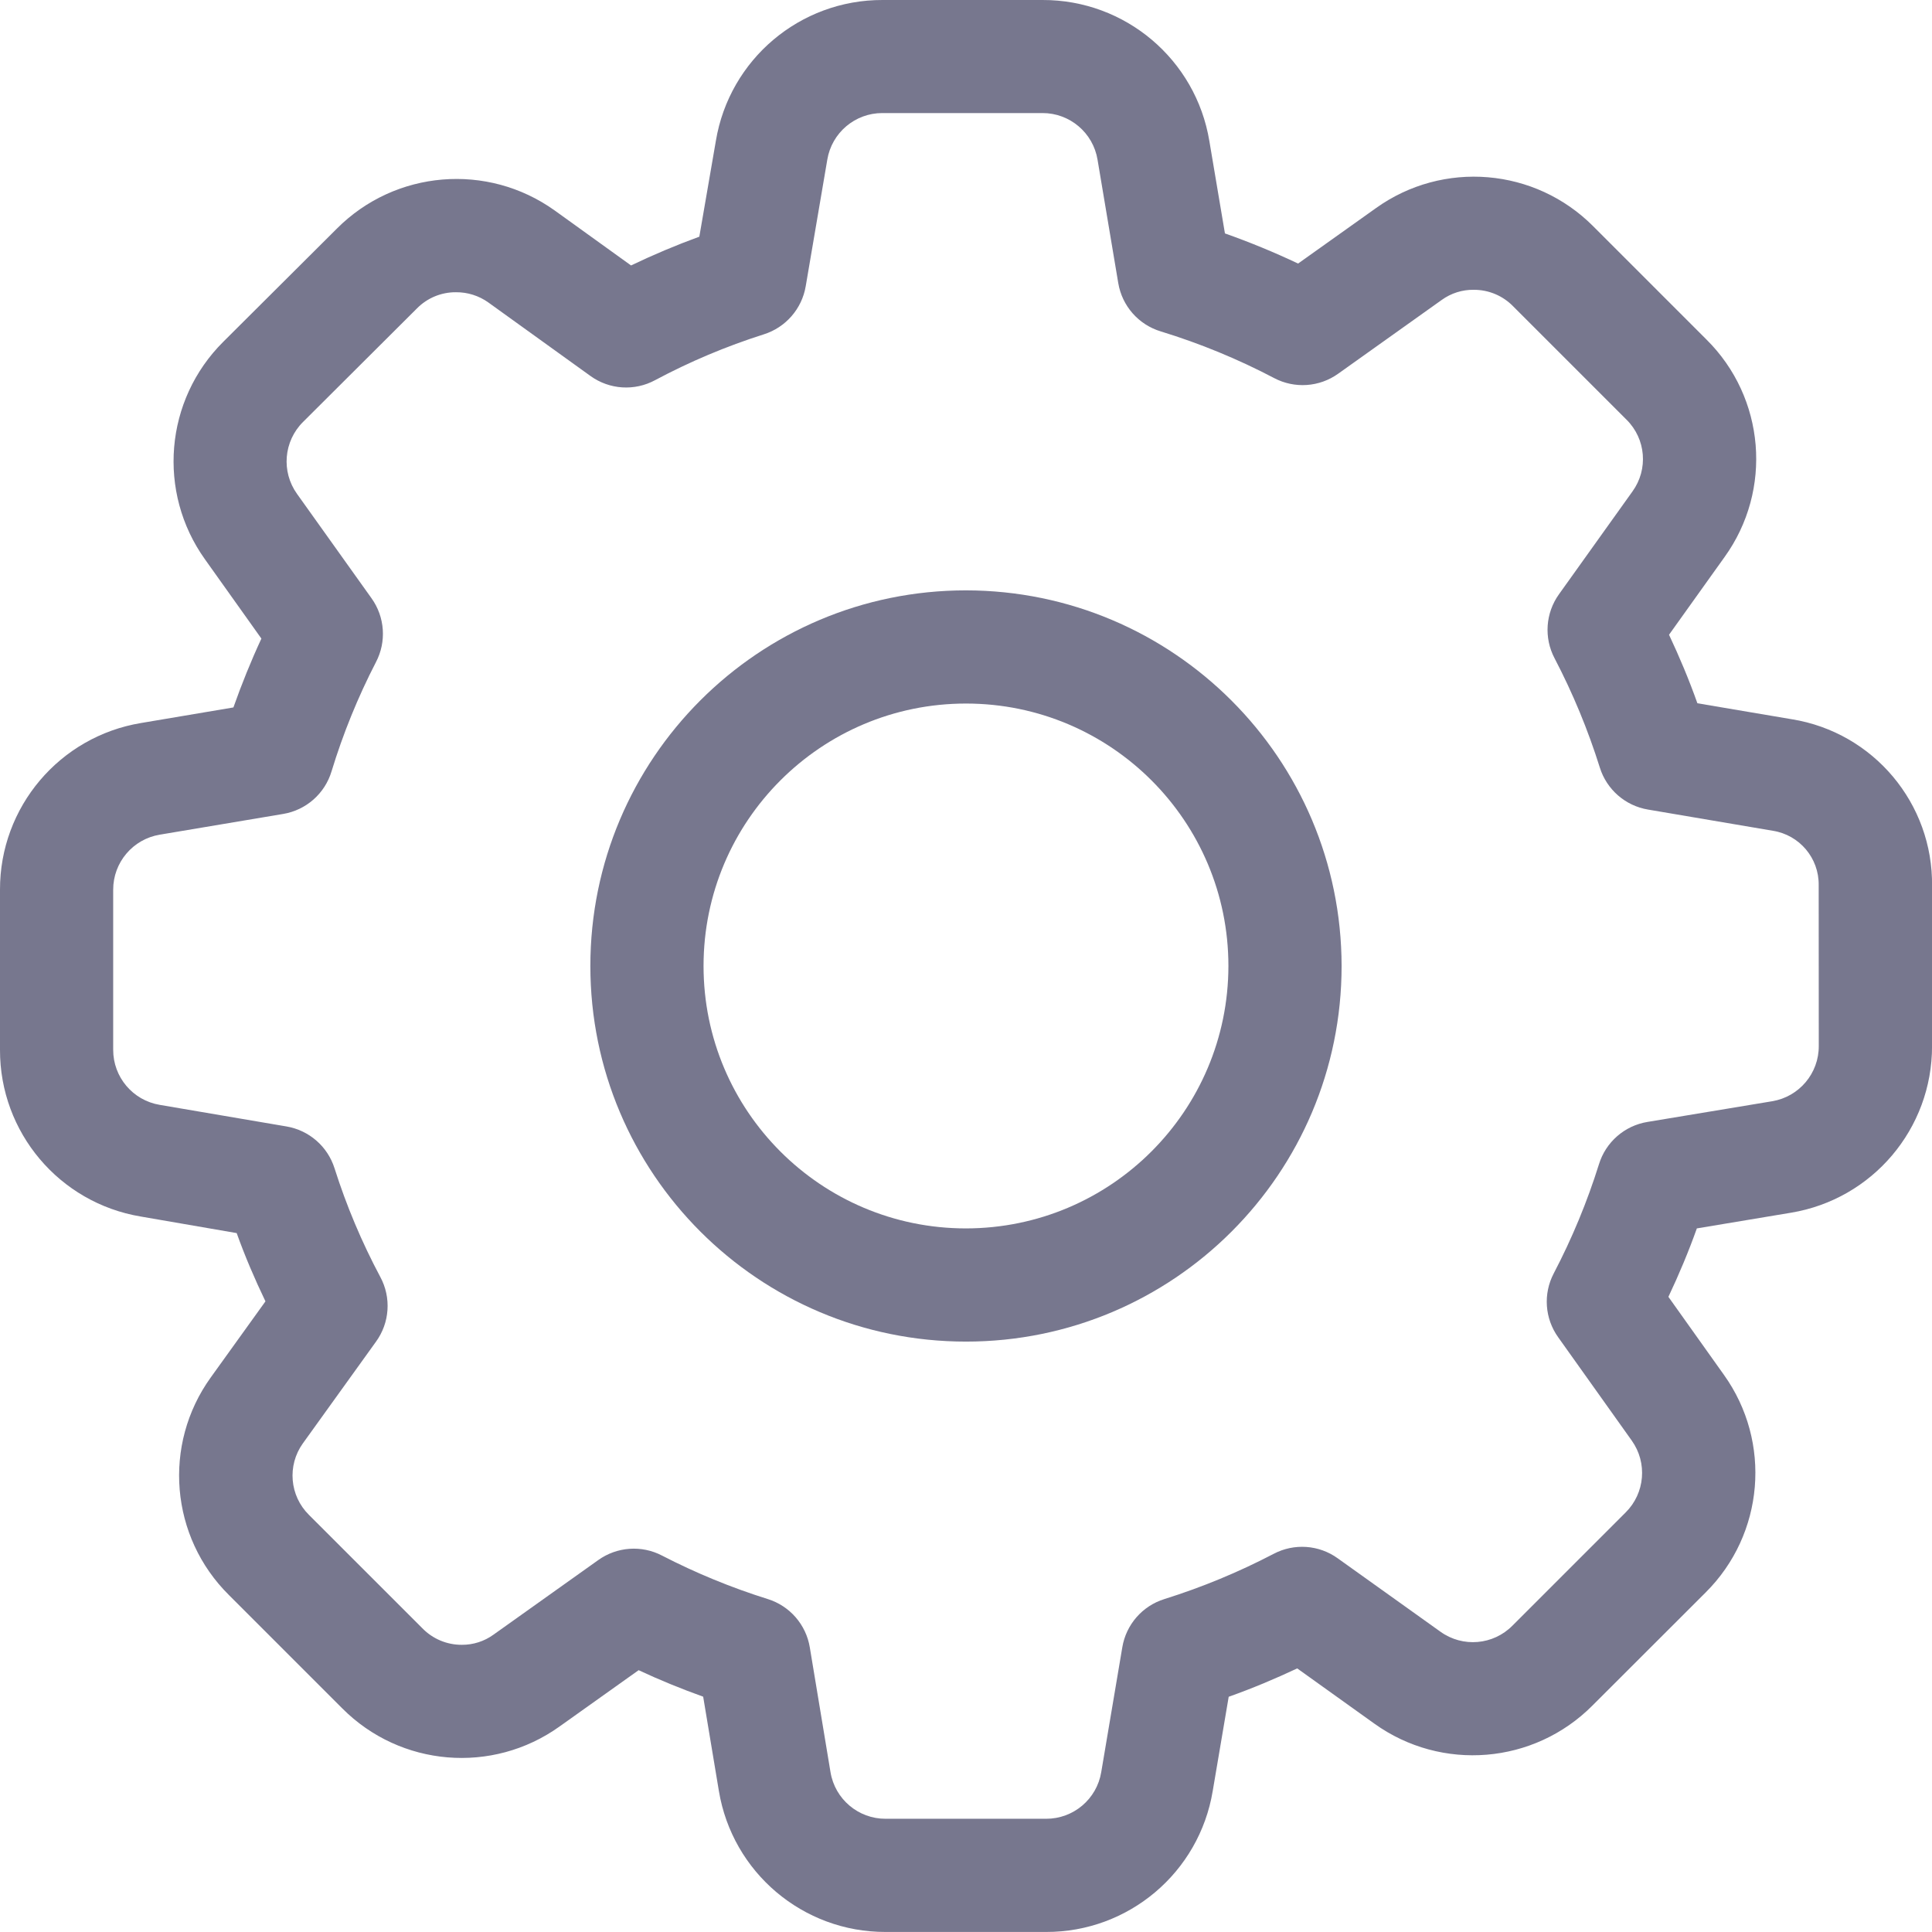
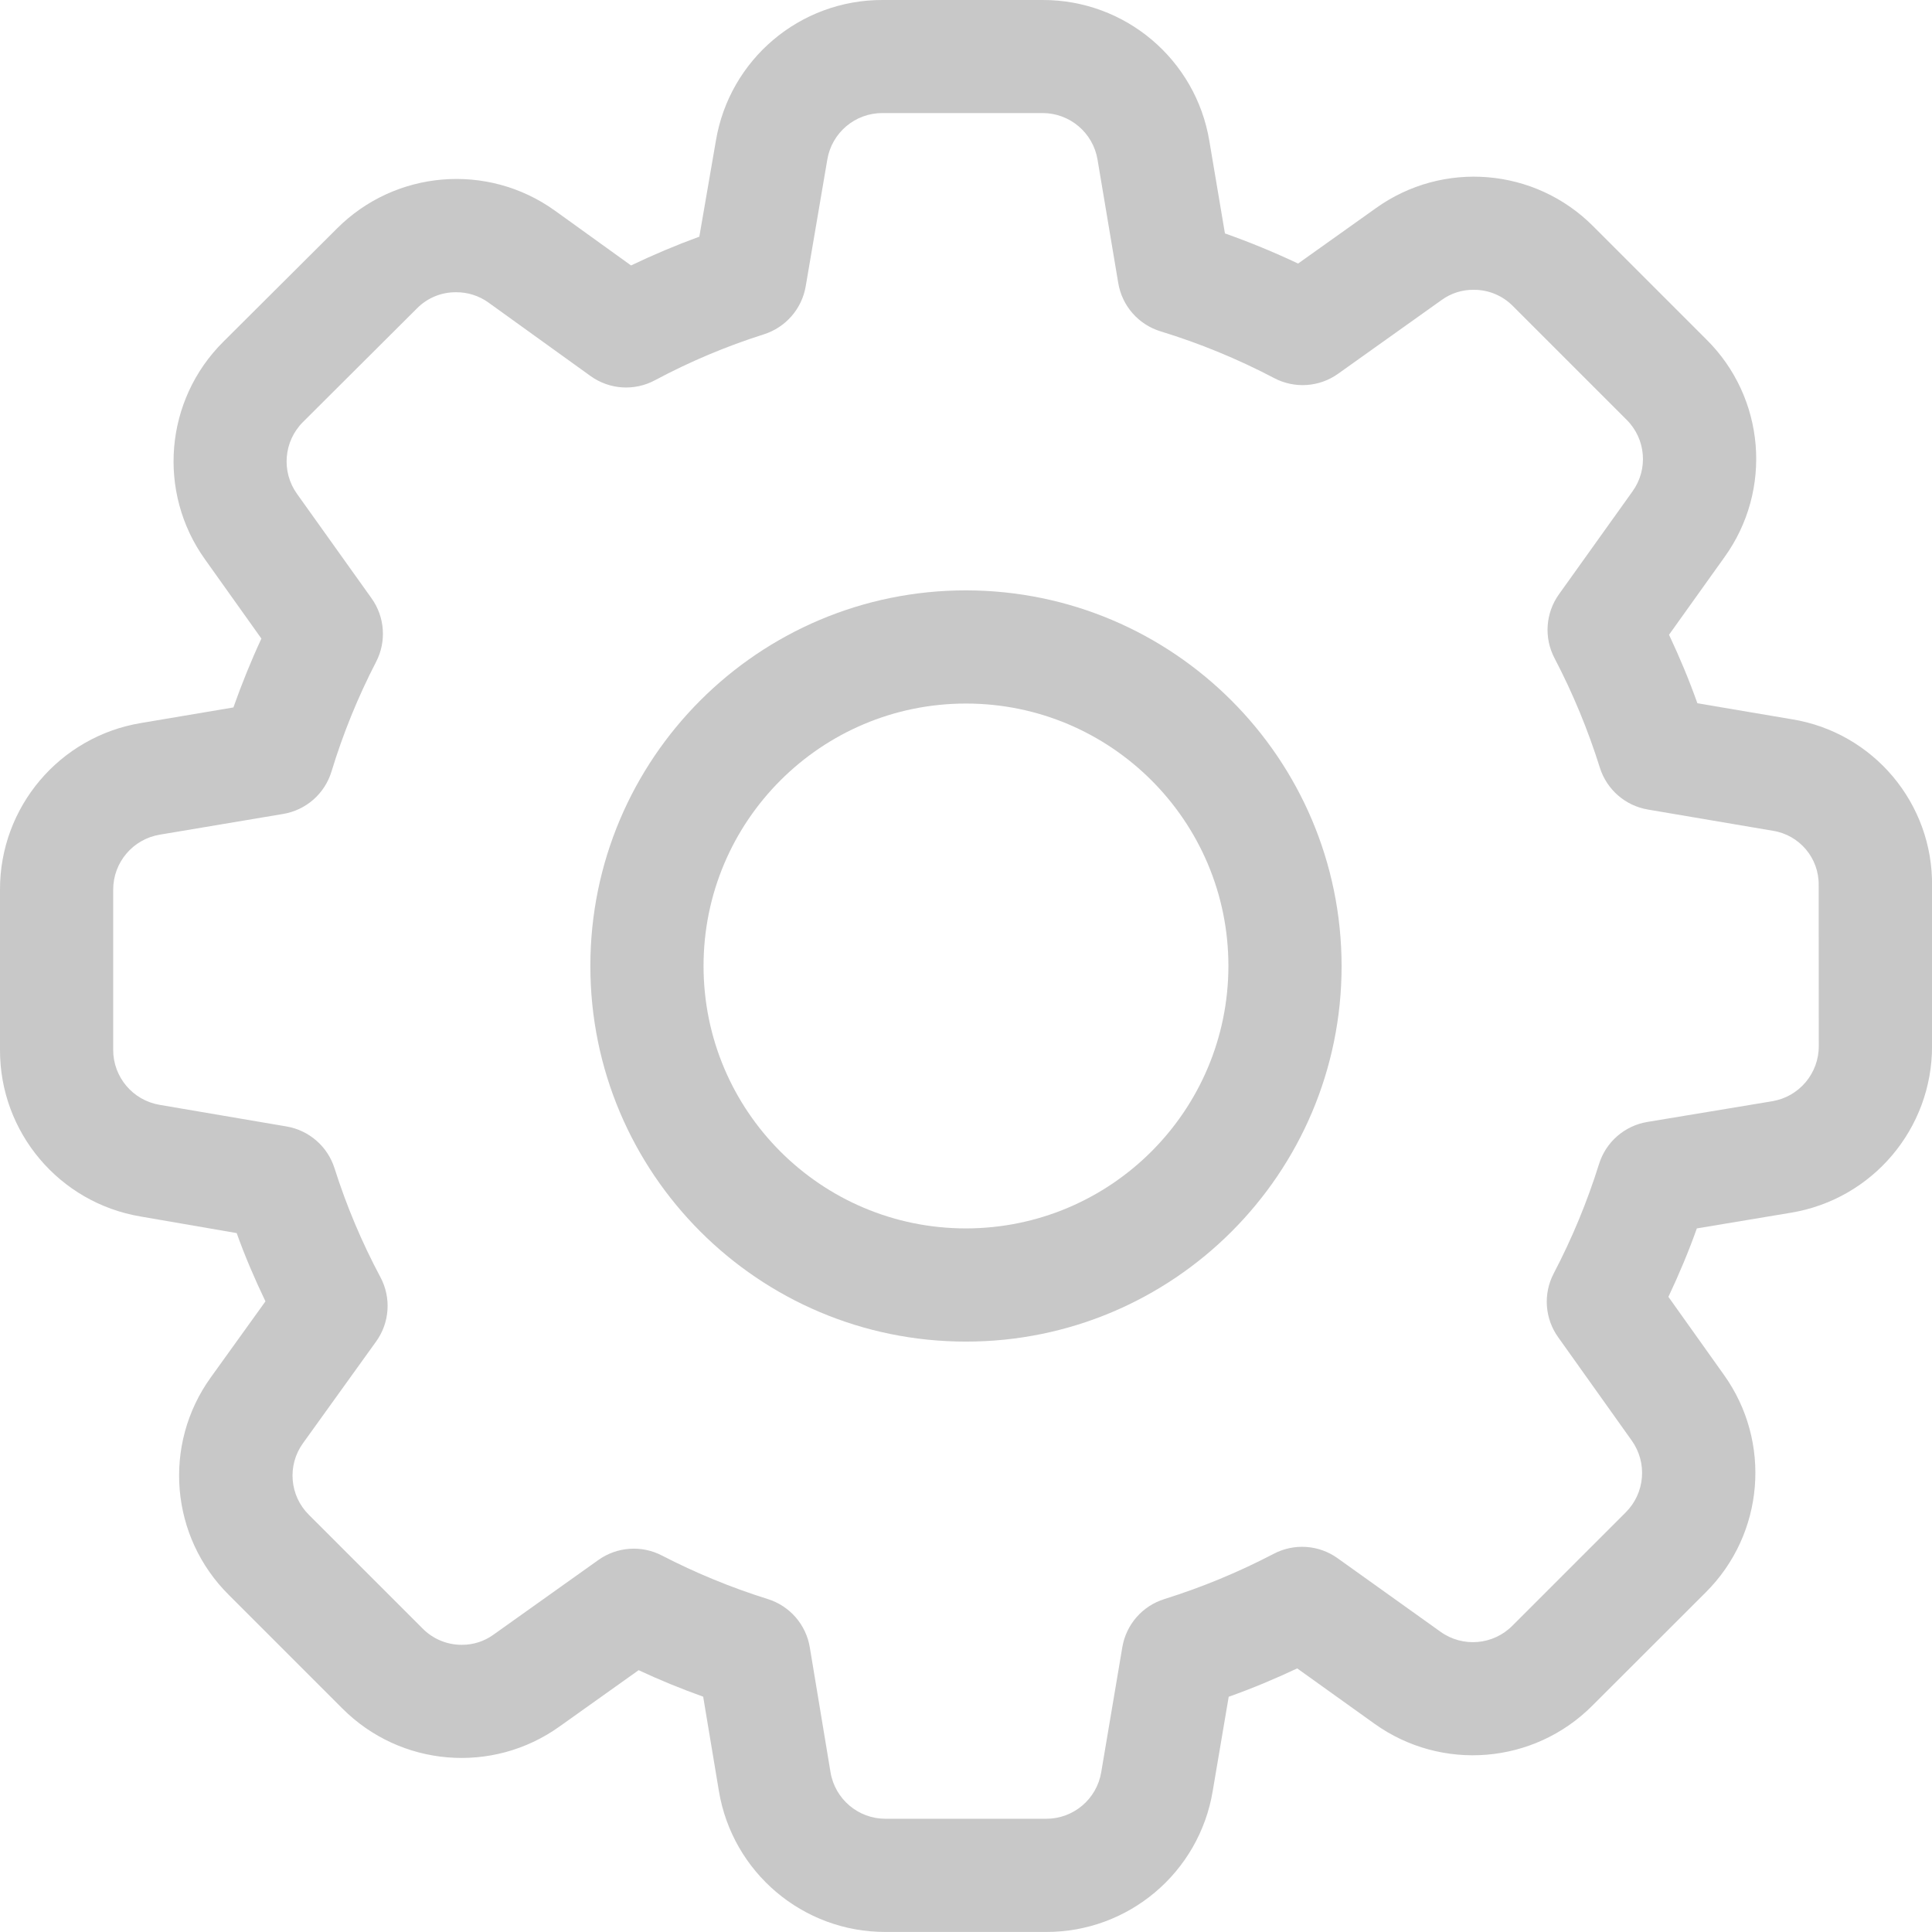
<svg xmlns="http://www.w3.org/2000/svg" width="46.667" height="46.667" viewBox="0 0 46.667 46.667">
-   <g transform="translate(0 0)">
-     <path d="M43.279,17.373,41,16.987c-.2-.564-.432-1.117-.685-1.655l1.34-1.875A4.059,4.059,0,0,0,41.218,8.2L38.484,5.466a4.065,4.065,0,0,0-5.247-.44l-1.882,1.34a18.755,18.755,0,0,0-1.767-.728l-.376-2.23A4.072,4.072,0,0,0,25.182,0H21.319a4.07,4.07,0,0,0-4.027,3.4l-.4,2.317q-.838.306-1.649.695L13.4,5.085a4.079,4.079,0,0,0-5.265.439L5.393,8.256a4.072,4.072,0,0,0-.441,5.256l1.362,1.913c-.251.54-.477,1.1-.676,1.663l-2.23.376A4.072,4.072,0,0,0,0,21.493v3.864a4.071,4.071,0,0,0,3.4,4.028l2.317.4c.2.559.436,1.11.695,1.649L5.09,33.273a4.059,4.059,0,0,0,.441,5.256l2.735,2.735a4.066,4.066,0,0,0,5.247.441l1.913-1.362c.5.234,1.024.448,1.559.64l.379,2.275a4.072,4.072,0,0,0,4.028,3.408h3.873a4.071,4.071,0,0,0,4.028-3.405l.386-2.276c.564-.2,1.117-.432,1.655-.685L33.2,41.636a4.078,4.078,0,0,0,5.262-.436L41.2,38.465a4.072,4.072,0,0,0,.441-5.256L40.3,31.325c.26-.55.49-1.1.687-1.653l2.273-.379a4.072,4.072,0,0,0,3.408-4.028V21.409a4.031,4.031,0,0,0-3.387-4.036Zm.653,7.892A1.346,1.346,0,0,1,42.808,26.6l-3.014.5a1.474,1.474,0,0,0-1.172,1.024,15.987,15.987,0,0,1-1.092,2.635,1.473,1.473,0,0,0,.108,1.543l1.776,2.494a1.346,1.346,0,0,1-.147,1.737l-2.735,2.735a1.343,1.343,0,0,1-1.735.148l-2.484-1.775a1.473,1.473,0,0,0-1.549-.108,16.1,16.1,0,0,1-2.638,1.092,1.474,1.474,0,0,0-1.017,1.165L26.6,42.806a1.346,1.346,0,0,1-1.332,1.126H21.392a1.345,1.345,0,0,1-1.331-1.124l-.5-3.014a1.474,1.474,0,0,0-1.015-1.169,16,16,0,0,1-2.554-1.05,1.475,1.475,0,0,0-1.541.108l-2.528,1.8a1.292,1.292,0,0,1-.77.247,1.32,1.32,0,0,1-.951-.4l-2.74-2.739a1.335,1.335,0,0,1-.146-1.727l1.766-2.456a1.472,1.472,0,0,0,.105-1.562,15.635,15.635,0,0,1-1.106-2.625,1.477,1.477,0,0,0-1.162-1.012L3.86,26.688a1.346,1.346,0,0,1-1.126-1.332V21.493a1.346,1.346,0,0,1,1.127-1.332l2.977-.5a1.473,1.473,0,0,0,1.17-1.028,15.763,15.763,0,0,1,1.074-2.641,1.475,1.475,0,0,0-.108-1.541l-1.8-2.522a1.345,1.345,0,0,1,.145-1.736l2.744-2.735.01-.01a1.309,1.309,0,0,1,.943-.389,1.324,1.324,0,0,1,.78.247l2.467,1.776a1.471,1.471,0,0,0,1.562.1,15.63,15.63,0,0,1,2.624-1.106,1.477,1.477,0,0,0,1.013-1.163l.521-3.056a1.346,1.346,0,0,1,1.332-1.126h3.864a1.346,1.346,0,0,1,1.332,1.127l.5,2.978a1.473,1.473,0,0,0,1.03,1.17,15.913,15.913,0,0,1,2.737,1.127,1.475,1.475,0,0,0,1.545-.106l2.5-1.781A1.291,1.291,0,0,1,35.6,7a1.321,1.321,0,0,1,.951.4l2.739,2.739a1.336,1.336,0,0,1,.143,1.73l-1.777,2.486A1.475,1.475,0,0,0,37.55,15.9a16.093,16.093,0,0,1,1.093,2.639,1.474,1.474,0,0,0,1.165,1.016l3.015.512h0a1.311,1.311,0,0,1,1.107,1.312Zm0,0" transform="translate(0)" fill="#77778e" />
-     <path d="M165.526,156.453a9.073,9.073,0,1,0,9.073,9.073A9.084,9.084,0,0,0,165.526,156.453Zm0,15.412a6.339,6.339,0,1,1,6.339-6.339A6.346,6.346,0,0,1,165.526,171.865Zm0,0" transform="translate(-142.193 -142.193)" fill="#77778e" />
+   <g id="settings" transform="translate(0 0)">
+     <path id="Path_1299" data-name="Path 1299" d="M43.279,17.373,41,16.987c-.2-.564-.432-1.117-.685-1.655l1.34-1.875A4.059,4.059,0,0,0,41.218,8.2L38.484,5.466a4.065,4.065,0,0,0-5.247-.44l-1.882,1.34a18.755,18.755,0,0,0-1.767-.728l-.376-2.23A4.072,4.072,0,0,0,25.182,0H21.319a4.07,4.07,0,0,0-4.027,3.4l-.4,2.317q-.838.306-1.649.695L13.4,5.085a4.079,4.079,0,0,0-5.265.439L5.393,8.256a4.072,4.072,0,0,0-.441,5.256l1.362,1.913c-.251.54-.477,1.1-.676,1.663l-2.23.376A4.072,4.072,0,0,0,0,21.493v3.864a4.071,4.071,0,0,0,3.4,4.028l2.317.4c.2.559.436,1.11.695,1.649L5.09,33.273a4.059,4.059,0,0,0,.441,5.256l2.735,2.735a4.066,4.066,0,0,0,5.247.441l1.913-1.362c.5.234,1.024.448,1.559.64l.379,2.275a4.072,4.072,0,0,0,4.028,3.408h3.873a4.071,4.071,0,0,0,4.028-3.405l.386-2.276c.564-.2,1.117-.432,1.655-.685L33.2,41.636a4.078,4.078,0,0,0,5.262-.436L41.2,38.465a4.072,4.072,0,0,0,.441-5.256L40.3,31.325c.26-.55.49-1.1.687-1.653l2.273-.379a4.072,4.072,0,0,0,3.408-4.028V21.409a4.031,4.031,0,0,0-3.387-4.036Zm.653,7.892A1.346,1.346,0,0,1,42.808,26.6l-3.014.5a1.474,1.474,0,0,0-1.172,1.024,15.987,15.987,0,0,1-1.092,2.635,1.473,1.473,0,0,0,.108,1.543l1.776,2.494a1.346,1.346,0,0,1-.147,1.737l-2.735,2.735a1.343,1.343,0,0,1-1.735.148l-2.484-1.775a1.473,1.473,0,0,0-1.549-.108,16.1,16.1,0,0,1-2.638,1.092,1.474,1.474,0,0,0-1.017,1.165L26.6,42.806a1.346,1.346,0,0,1-1.332,1.126H21.392a1.345,1.345,0,0,1-1.331-1.124l-.5-3.014a1.474,1.474,0,0,0-1.015-1.169,16,16,0,0,1-2.554-1.05,1.475,1.475,0,0,0-1.541.108l-2.528,1.8a1.292,1.292,0,0,1-.77.247,1.32,1.32,0,0,1-.951-.4l-2.74-2.739a1.335,1.335,0,0,1-.146-1.727l1.766-2.456a1.472,1.472,0,0,0,.105-1.562,15.635,15.635,0,0,1-1.106-2.625,1.477,1.477,0,0,0-1.162-1.012L3.86,26.688a1.346,1.346,0,0,1-1.126-1.332V21.493a1.346,1.346,0,0,1,1.127-1.332l2.977-.5a1.473,1.473,0,0,0,1.17-1.028,15.763,15.763,0,0,1,1.074-2.641,1.475,1.475,0,0,0-.108-1.541l-1.8-2.522a1.345,1.345,0,0,1,.145-1.736l2.744-2.735.01-.01a1.309,1.309,0,0,1,.943-.389,1.324,1.324,0,0,1,.78.247l2.467,1.776a1.471,1.471,0,0,0,1.562.1,15.63,15.63,0,0,1,2.624-1.106,1.477,1.477,0,0,0,1.013-1.163l.521-3.056a1.346,1.346,0,0,1,1.332-1.126h3.864a1.346,1.346,0,0,1,1.332,1.127l.5,2.978a1.473,1.473,0,0,0,1.03,1.17,15.913,15.913,0,0,1,2.737,1.127,1.475,1.475,0,0,0,1.545-.106l2.5-1.781A1.291,1.291,0,0,1,35.6,7a1.321,1.321,0,0,1,.951.4l2.739,2.739a1.336,1.336,0,0,1,.143,1.73l-1.777,2.486A1.475,1.475,0,0,0,37.55,15.9a16.093,16.093,0,0,1,1.093,2.639,1.474,1.474,0,0,0,1.165,1.016l3.015.512h0a1.311,1.311,0,0,1,1.107,1.312Zm0,0" transform="translate(0)" fill="#c8c8c8" />
+     <path id="Path_1300" data-name="Path 1300" d="M165.526,156.453a9.073,9.073,0,1,0,9.073,9.073A9.084,9.084,0,0,0,165.526,156.453Zm0,15.412a6.339,6.339,0,1,1,6.339-6.339A6.346,6.346,0,0,1,165.526,171.865Zm0,0" transform="translate(-142.193 -142.193)" fill="#c8c8c8" />
  </g>
</svg>
